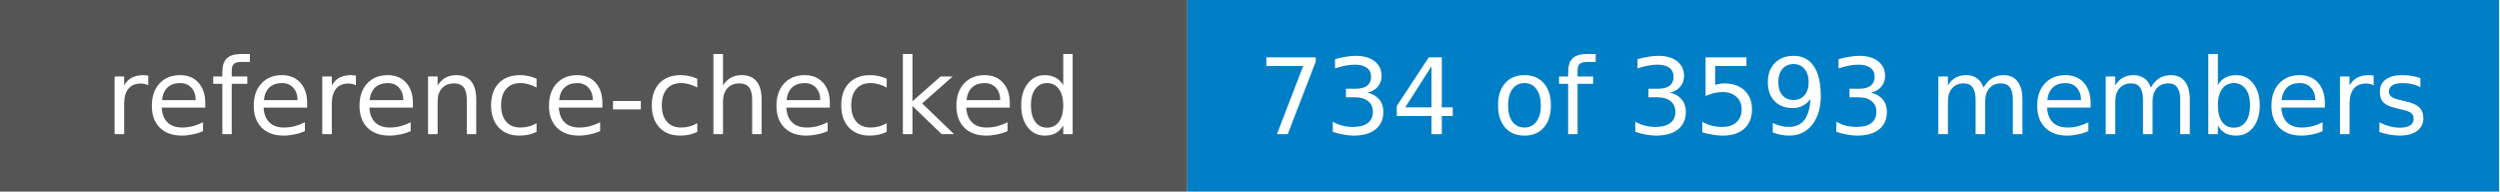
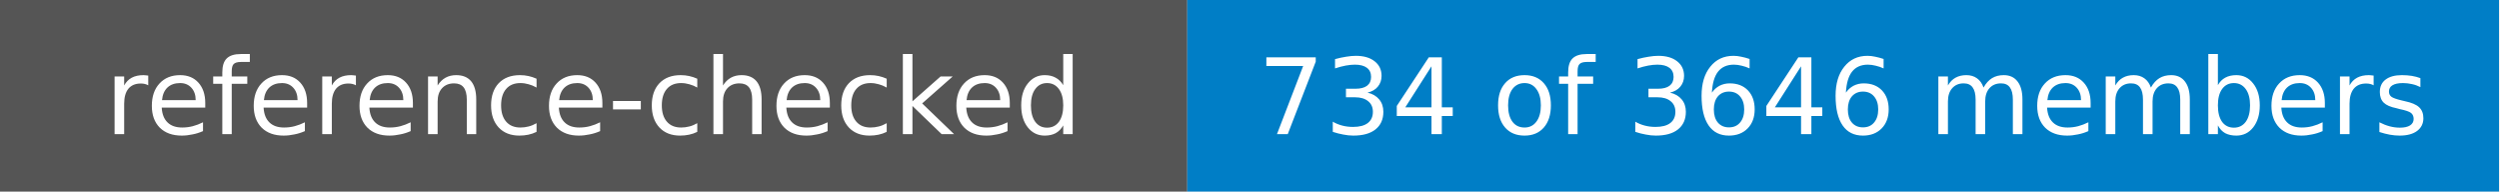
- <svg xmlns="http://www.w3.org/2000/svg" width="261" height="20" role="img" aria-label="reference-checked 734 of 3593 members">
+ <svg xmlns="http://www.w3.org/2000/svg" width="261" height="20" role="img" aria-label="reference-checked 734 of 3646 members">
  <rect width="124" height="20" fill="#555" />
  <rect x="124" width="137" height="20" fill="#007ec6" />
  <g fill="#fff" font-family="Verdana,Geneva,DejaVu Sans,sans-serif" font-size="11" text-anchor="middle">
    <text x="62.0" y="14">reference-checked</text>
-     <text x="192.5" y="14">734 of 3593 members</text>
+     <text x="192.5" y="14">734 of 3646 members</text>
  </g>
</svg>
